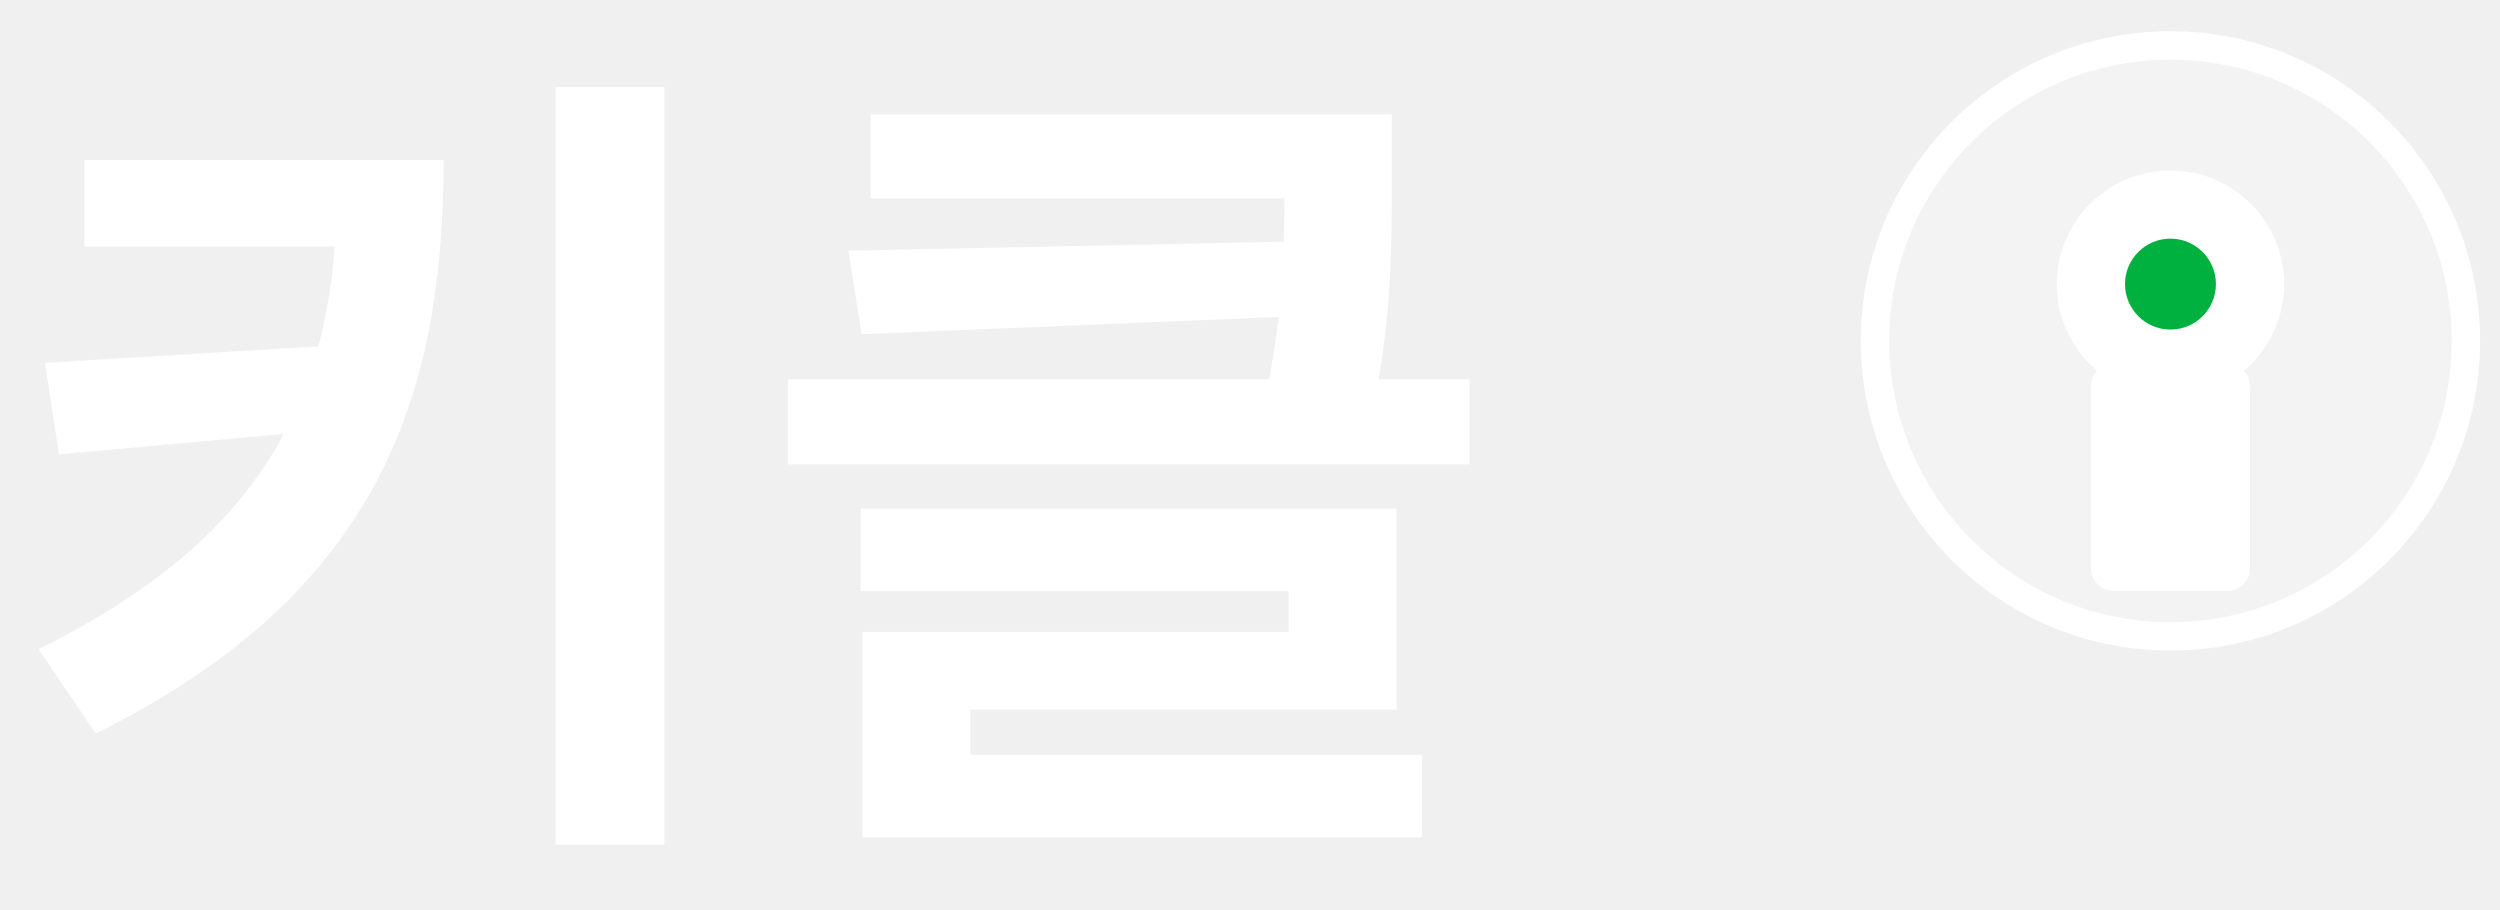
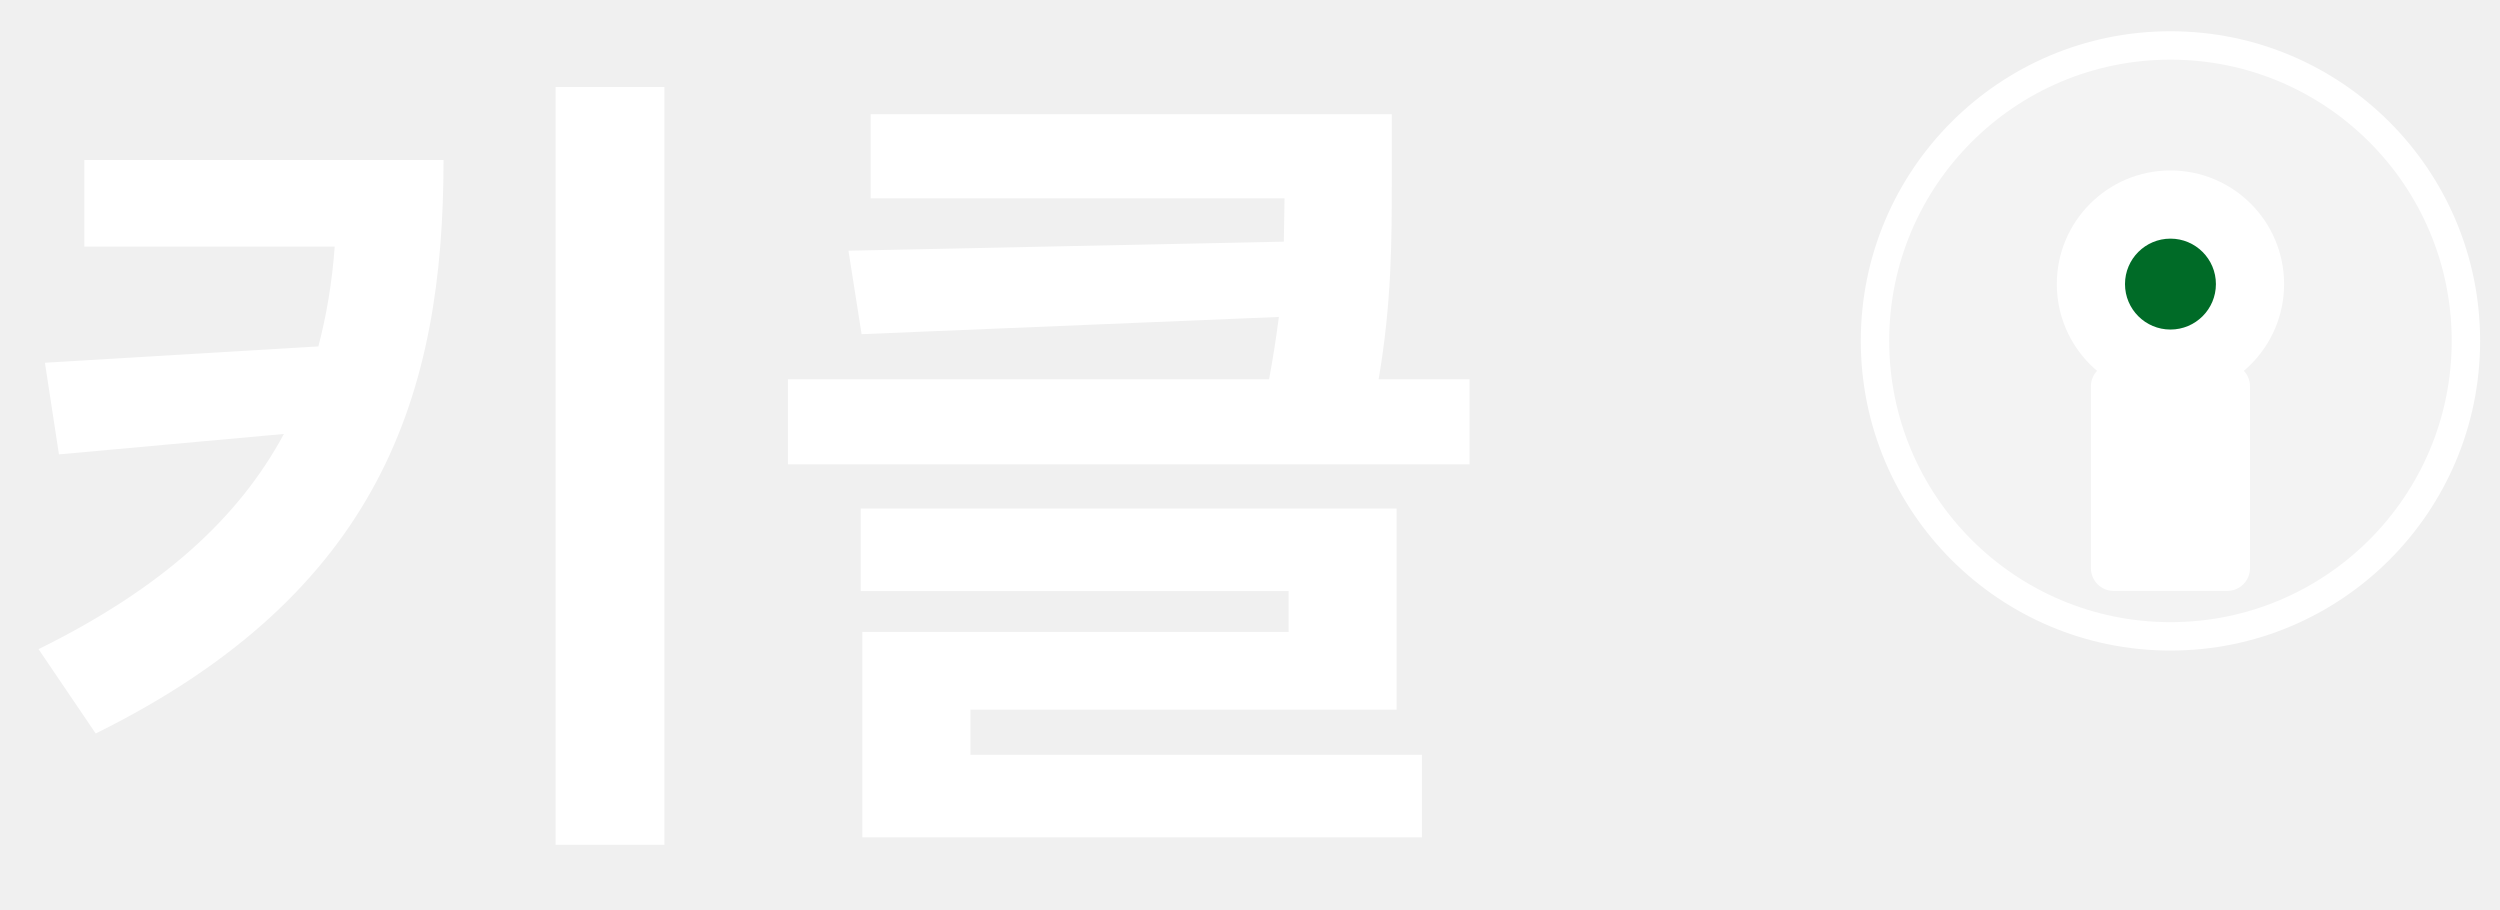
<svg xmlns="http://www.w3.org/2000/svg" viewBox="0 0 220 80" width="220" height="80">
  <text x="0" y="68" font-family="'Pretendard', 'Apple SD Gothic Neo', sans-serif" font-size="72" font-weight="900" fill="white">키클</text>
  <g transform="translate(165, 4)">
    <circle cx="26" cy="26" r="26" fill="rgba(255,255,255,0.2)" stroke="white" stroke-width="2.5" />
    <circle cx="26" cy="21" r="10" fill="white" />
    <rect x="19" y="28" width="14" height="20" rx="2" fill="white" />
-     <circle cx="26" cy="21" r="4" fill="#00B140" />
+     <circle cx="26" cy="21" r="4" fill="#006B27" />
  </g>
</svg>
